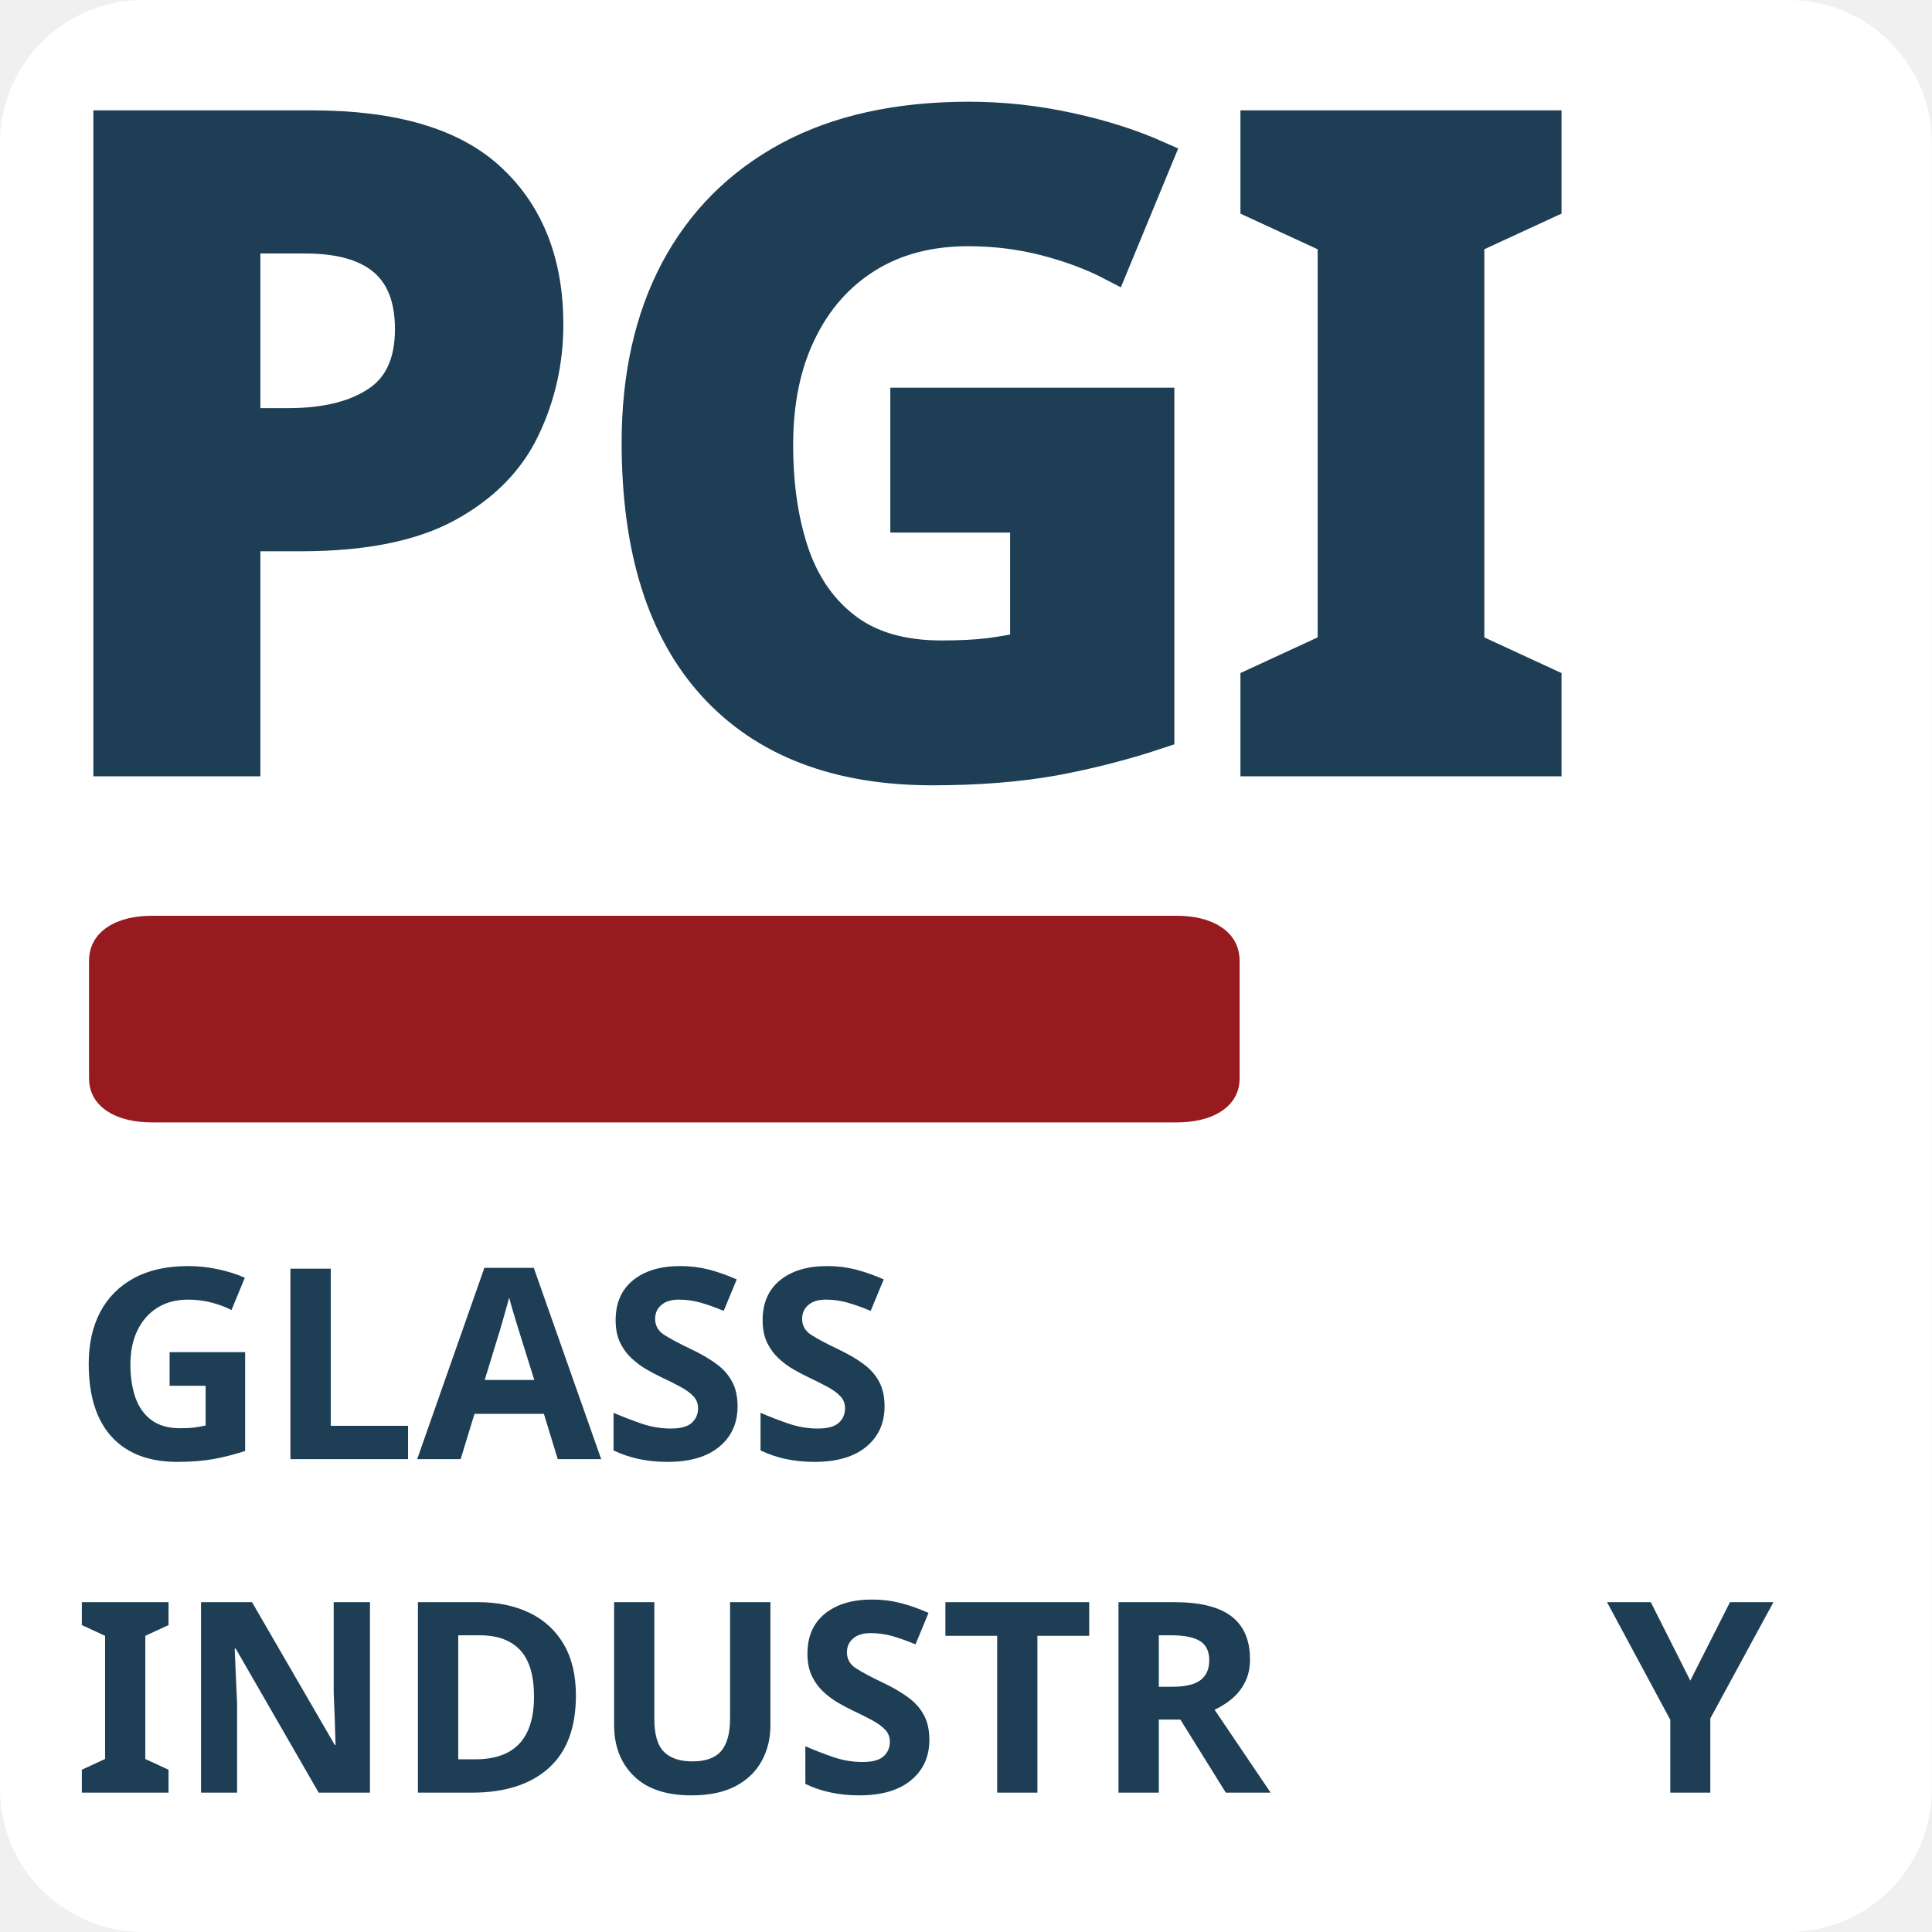
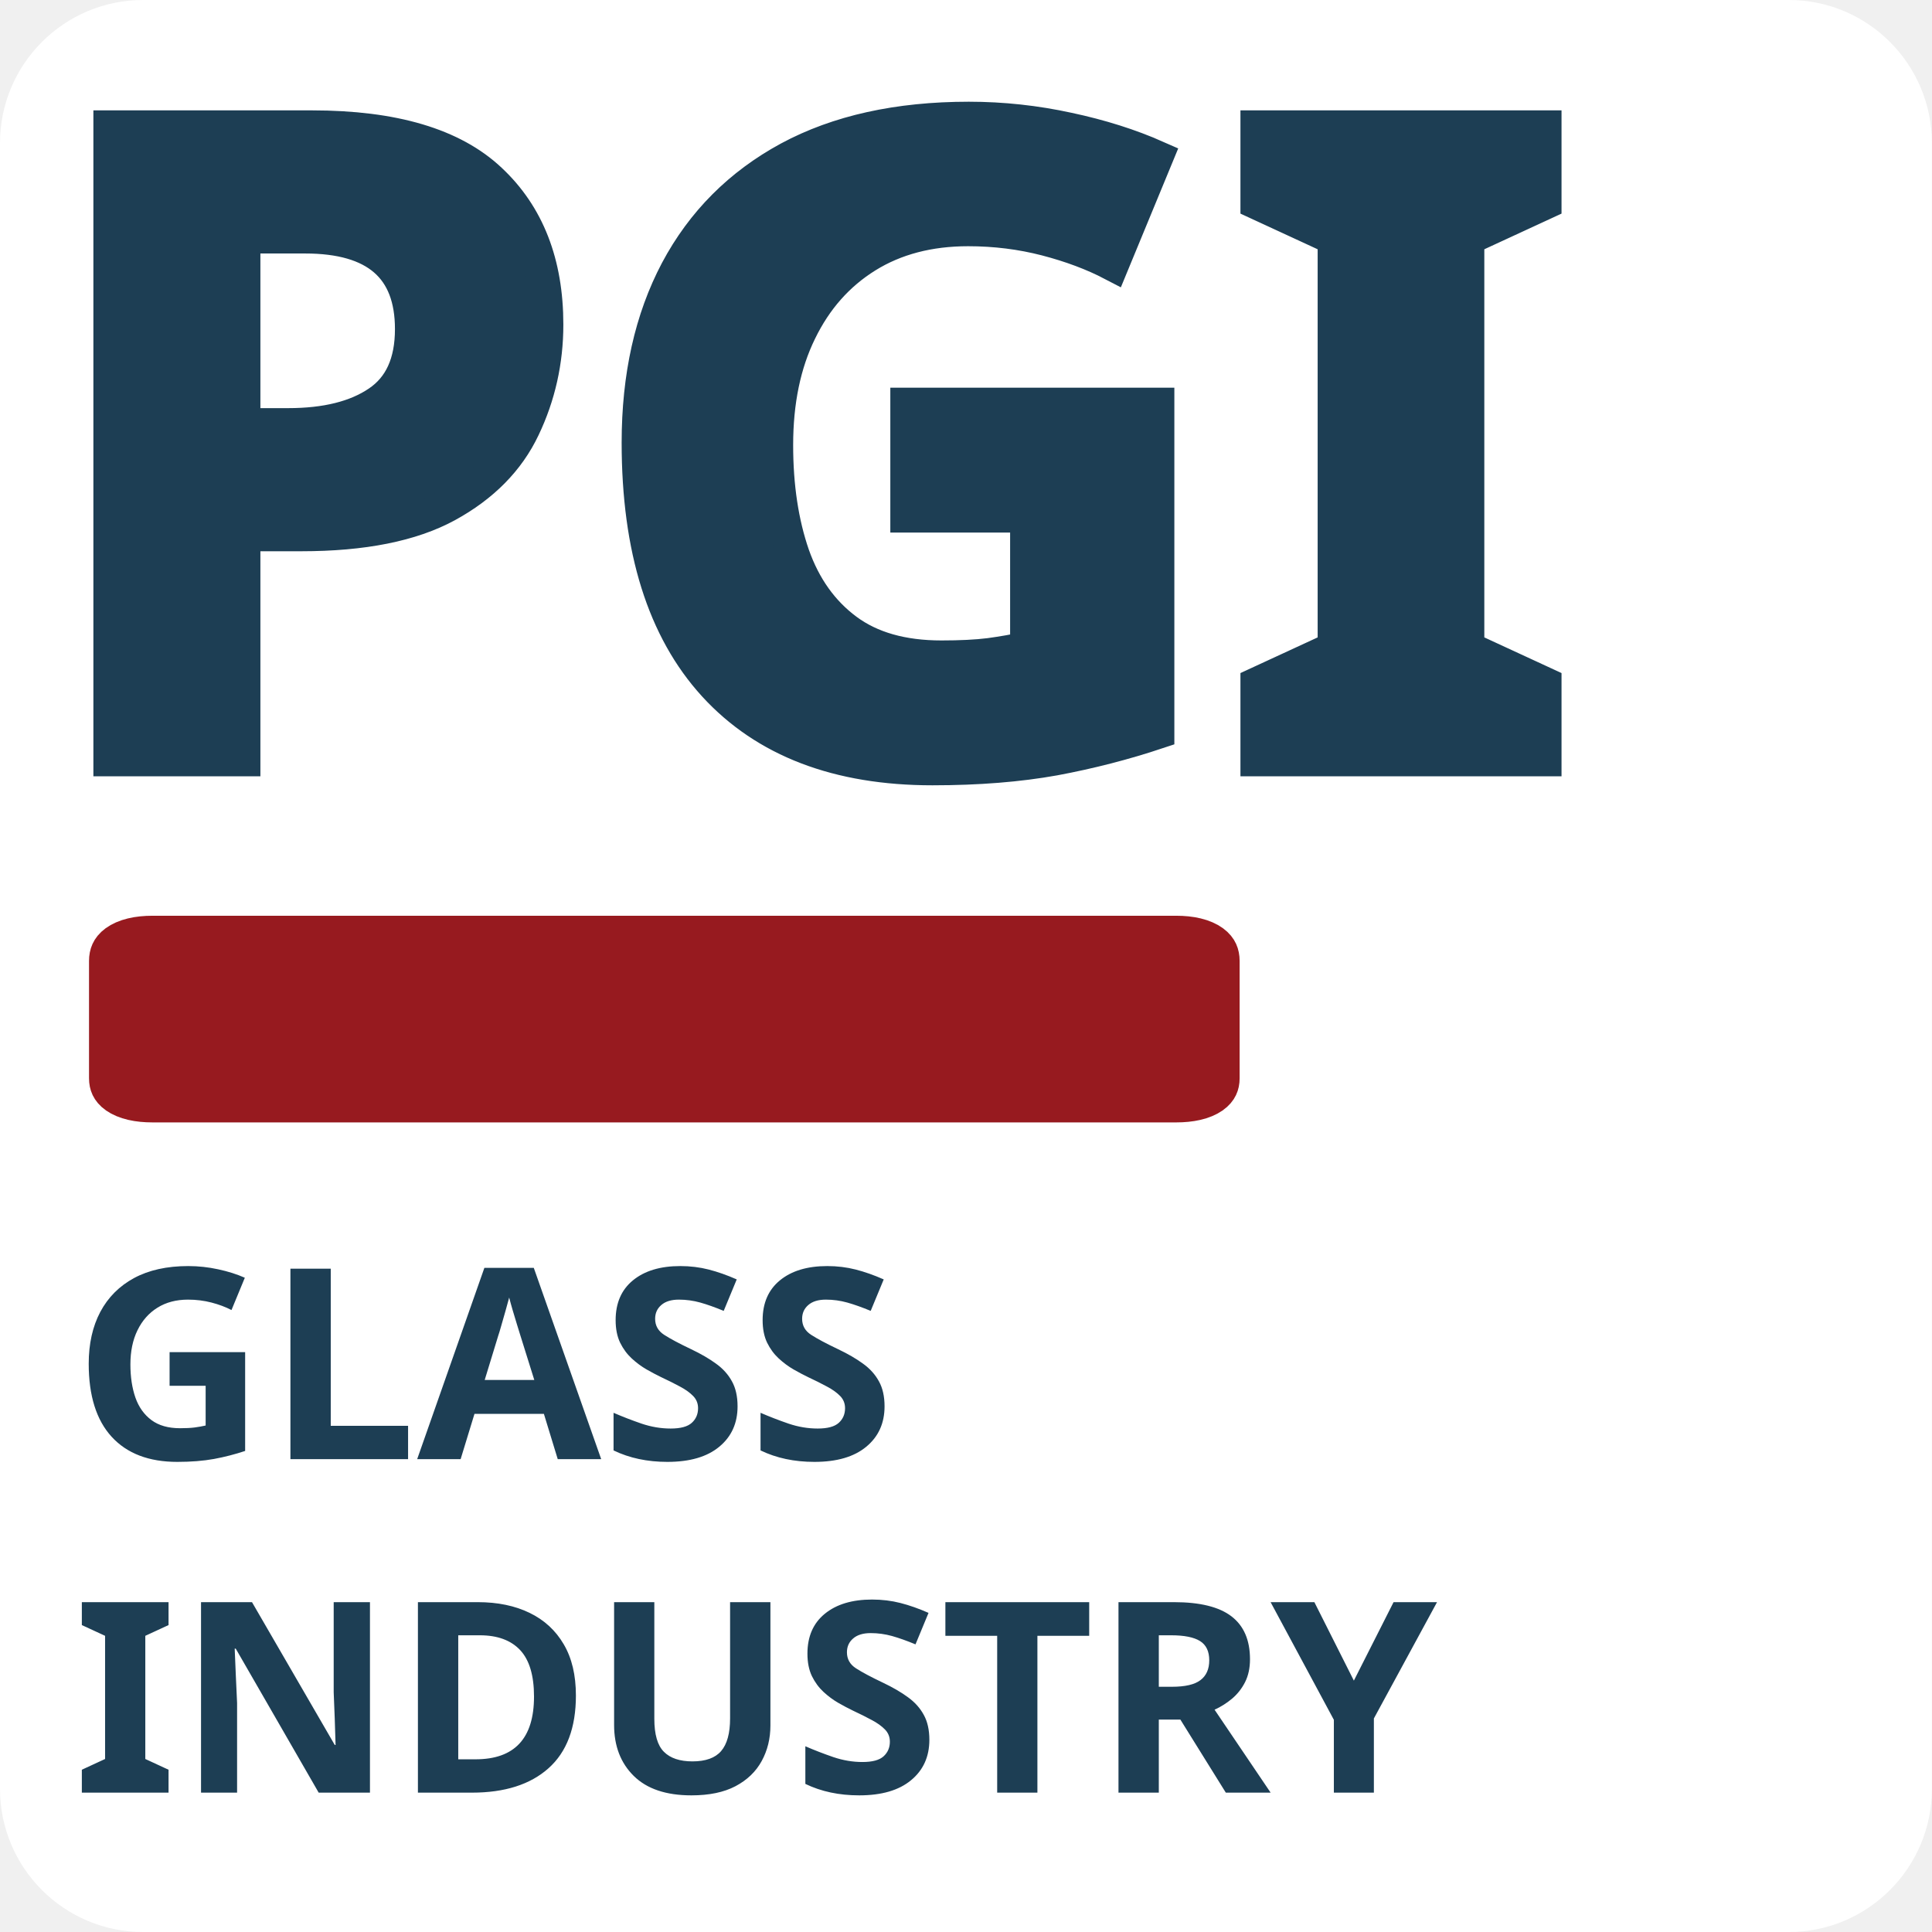
<svg xmlns="http://www.w3.org/2000/svg" width="100%" height="100%" viewBox="0 0 92 92" version="1.1" xml:space="preserve" style="fill-rule:evenodd;clip-rule:evenodd;">
  <rect id="Prancheta1" x="0" y="0" width="91.995" height="92" style="fill:none;" />
  <g id="Prancheta11">
    <path d="M91.995,6.817L91.995,85.183C91.995,88.946 88.941,92 85.178,92L6.817,92C3.054,92 0,88.946 0,85.183L0,6.817C0,3.054 3.054,0 6.817,0L85.178,0C88.941,0 91.995,3.054 91.995,6.817Z" style="fill:white;" />
    <g id="g6132" transform="matrix(0.623571,0,0,-0.623571,-326.657,486.423)">
      <g id="text11835" transform="matrix(0.509318,0,0,-0.509318,467.778,735.456)">
        <g transform="matrix(1,0,0,1,121.08,131.206)">
          <text x="0px" y="0px" style="font-family:'ConthraxSb-Regular', 'Conthrax', sans-serif;font-weight:600;font-size:40px;fill:rgb(29,62,84);">GLASS</text>
        </g>
        <g transform="matrix(1,0,0,1,121.08,181.206)">
-           <text x="0px" y="0px" style="font-family:'ConthraxSb-Regular', 'Conthrax', sans-serif;font-weight:600;font-size:40px;fill:rgb(29,62,84);">INDUSTR<tspan x="229.96px " y="0px ">Y</tspan>
-           </text>
+           <text x="0px" y="0px" style="font-family:'ConthraxSb-Regular', 'Conthrax', sans-serif;font-weight:600;font-size:40px;fill:rgb(29,62,84);">INDUSTRY</text>
        </g>
      </g>
      <g transform="matrix(1.69215,0,0,-1.69215,526.16,722.039)">
        <g id="text11839">
          <text x="0px" y="0px" style="font-family:'ConthraxSb-Regular', 'Conthrax', sans-serif;font-weight:600;font-size:40px;fill:rgb(29,62,84);stroke:rgb(29,62,84);stroke-width:1.49px;">PGI</text>
        </g>
      </g>
      <g id="g13072-9" transform="matrix(0,-2.07375,-2.97951,0,774.821,1483.36)">
        <path id="path13070-2" d="M378.851,53.206C379.438,53.206 379.731,53.499 379.731,54.086L379.731,80.326C379.731,80.913 379.438,81.206 378.851,81.206L374.531,81.206C373.918,81.206 373.611,80.913 373.611,80.326L373.611,54.086C373.611,53.499 373.918,53.206 374.531,53.206L378.851,53.206Z" style="fill:rgb(151,26,31);fill-rule:nonzero;stroke:rgb(151,26,31);stroke-width:1.49px;" />
      </g>
    </g>
  </g>
</svg>
